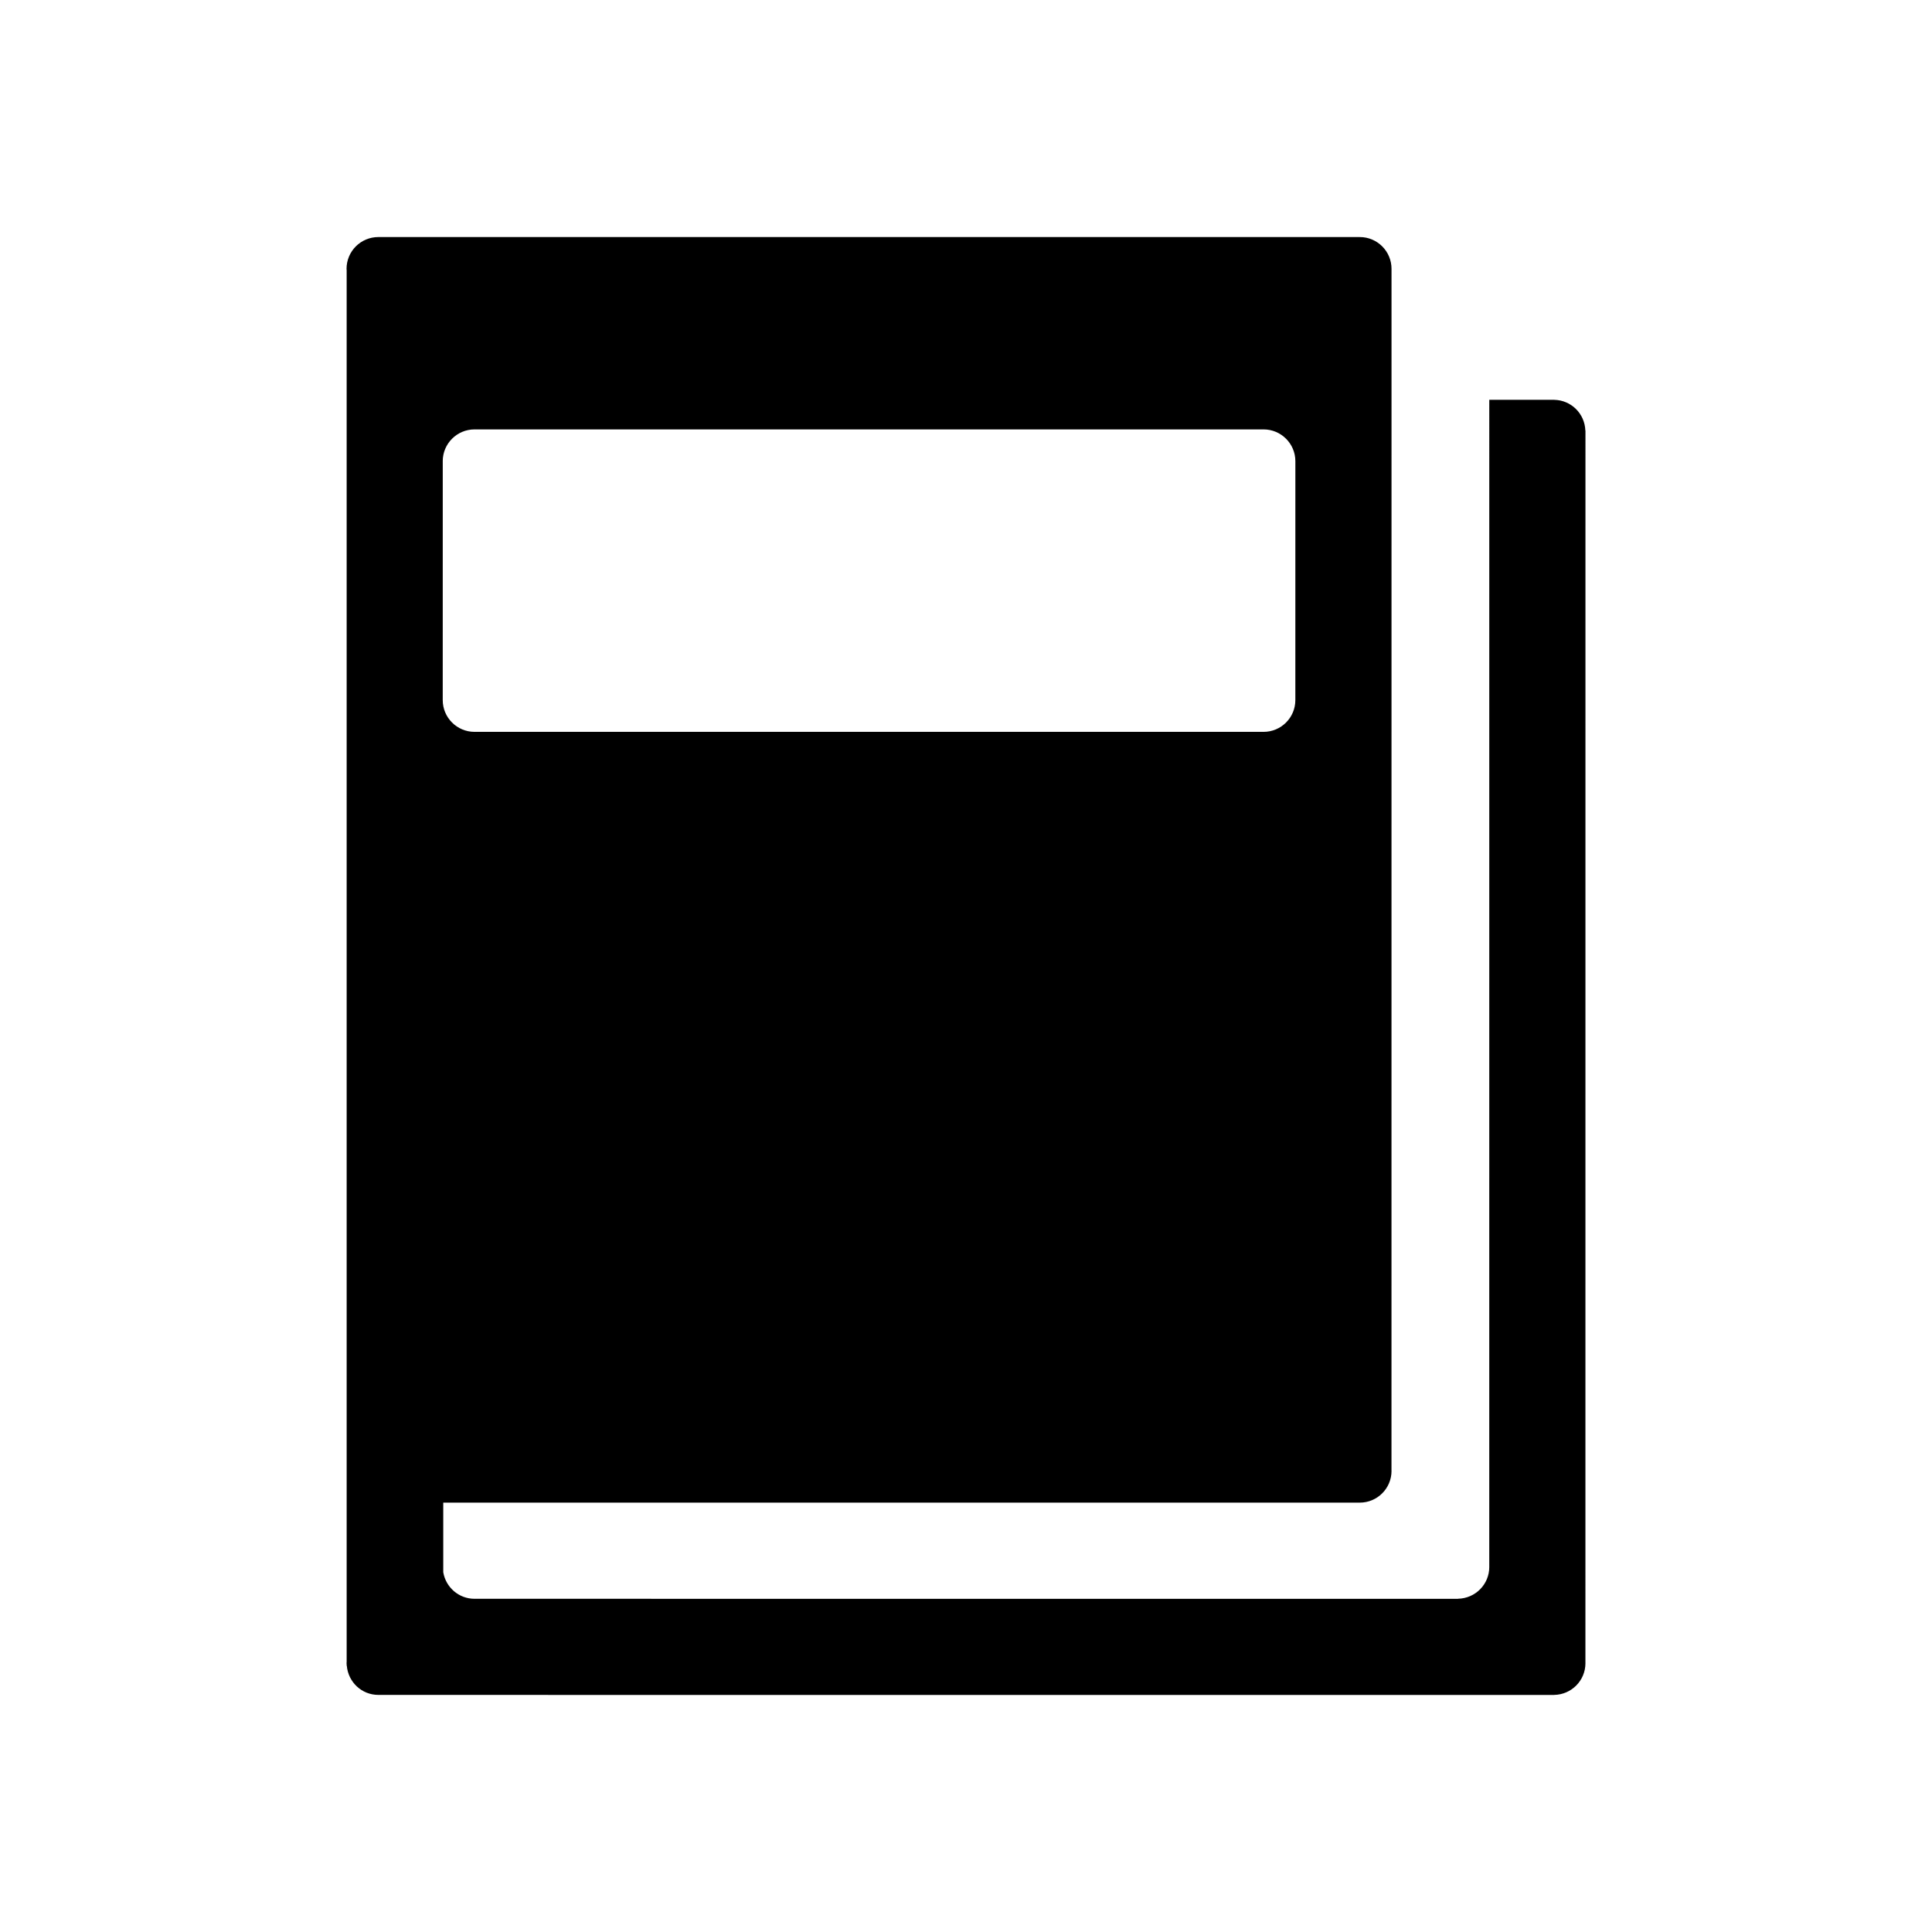
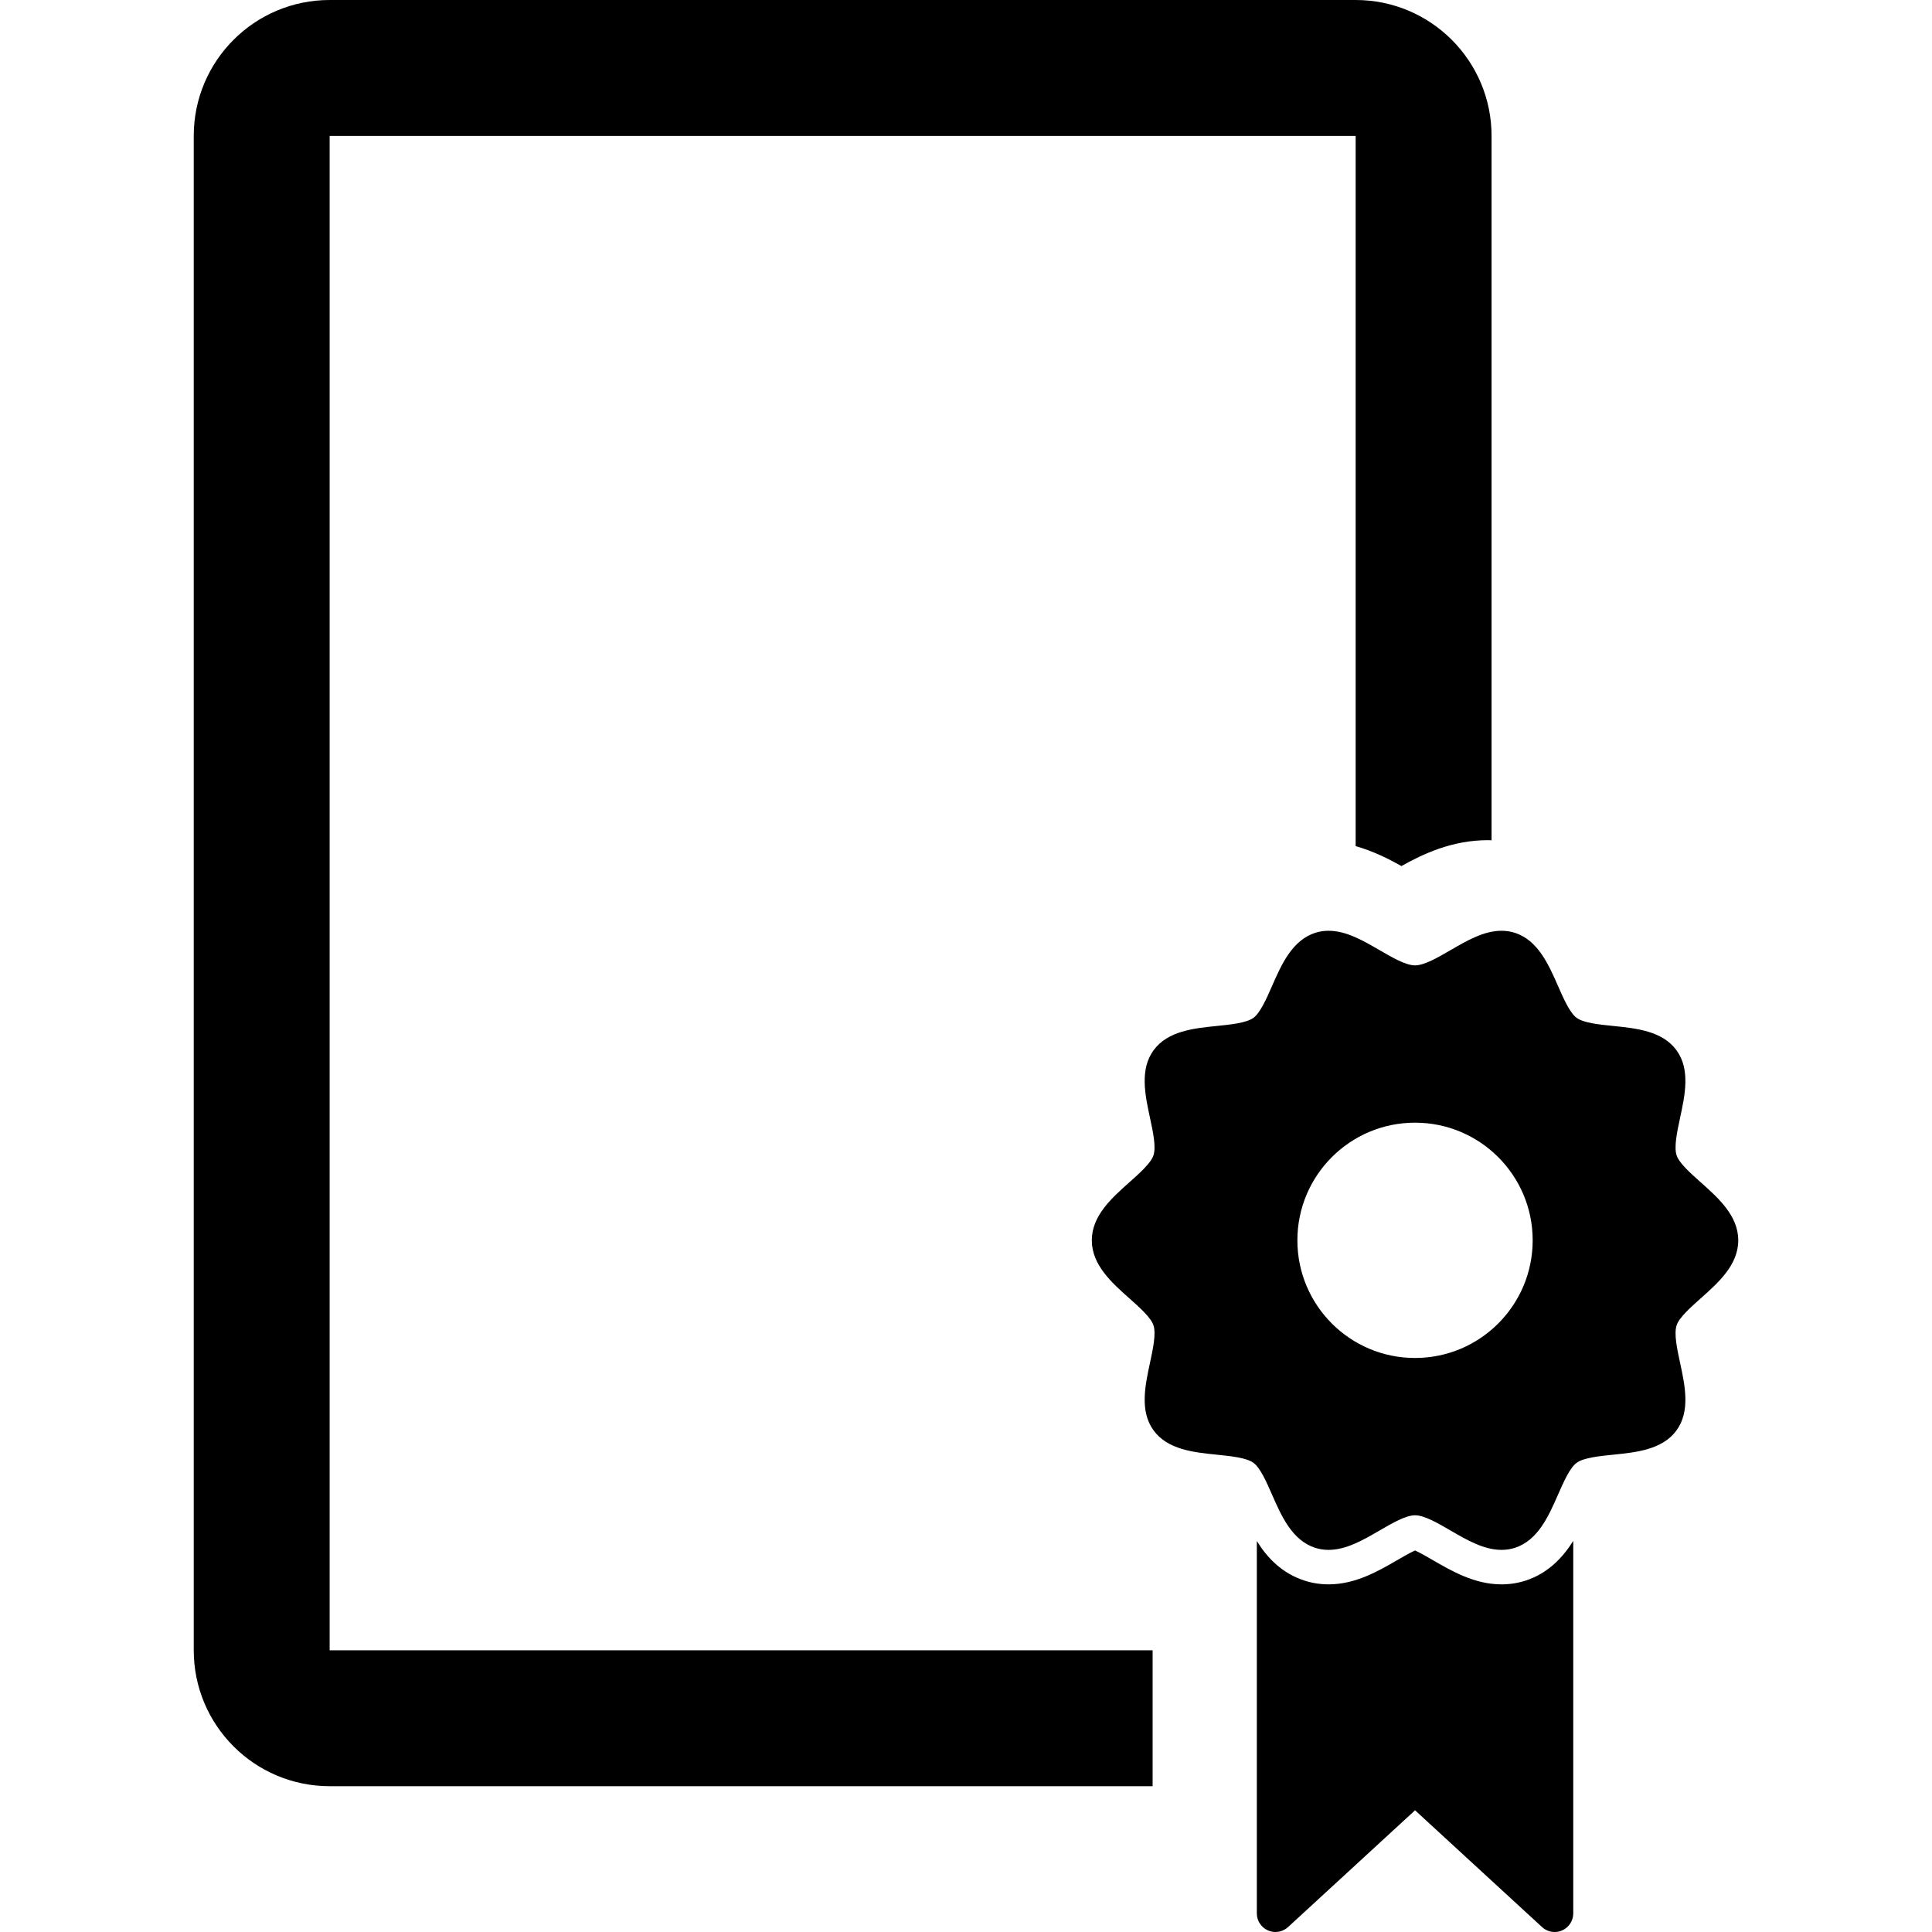
- <svg xmlns="http://www.w3.org/2000/svg" version="1.1" id="Layer_1" x="0px" y="0px" width="100px" height="100px" viewBox="0 0 100 100" enable-background="new 0 0 100 100" xml:space="preserve">
+ <svg xmlns="http://www.w3.org/2000/svg" version="1.1" id="Capa_1" x="0px" y="0px" width="426.48px" height="426.48px" viewBox="0 0 426.48 426.48" style="enable-background:new 0 0 426.48 426.48;" xml:space="preserve">
  <g>
-     <path d="M82.063,22.284h-0.006c-0.029-0.874-0.734-1.573-1.612-1.589v-0.003h-3.36l-0.001,60.404l0.001,0.01   c0,0.9-0.721,1.627-1.617,1.644v0.005l-50.906-0.002c-0.816,0-1.488-0.595-1.619-1.375v-3.602h47.405v-0.003   c0.011,0,0.021,0.003,0.031,0.003c0.91,0,1.646-0.735,1.646-1.646c0-0.006-0.002-0.012-0.002-0.012l0.002-62.202   c0-0.91-0.736-1.647-1.646-1.646c-0.01,0-0.02,0.003-0.03,0.003v-0.004L19.583,12.27c-0.91,0-1.646,0.736-1.646,1.646   c0,0.021,0.006,0.042,0.006,0.063l0,59.237v12.807c-0.001,0.02-0.006,0.039-0.006,0.059s0.005,0.039,0.006,0.059v0.076h0.008   c0.07,0.845,0.769,1.511,1.632,1.511v0.001l60.833,0.002h0.029v-0.003c0.896-0.016,1.617-0.743,1.617-1.643l-0.001-0.01   L82.063,22.284z M22.916,23.872c0-0.908,0.736-1.646,1.646-1.646h40.84c0.909,0,1.646,0.738,1.646,1.646h0l-0.001,12.361l0,0.002   c0,0.91-0.737,1.646-1.646,1.646h0H24.562c-0.909,0-1.646-0.736-1.646-1.646l0.001-12.354   C22.917,23.878,22.916,23.875,22.916,23.872z" />
+     <g>
+       <path d="M72.769,30h226.486v156.773c3.947,1.141,7.336,2.849,10.107,4.403c4.688-2.63,11.135-5.714,19.092-5.714    c0.27,0,0.533,0.023,0.801,0.03V30c0-16.568-13.432-30-30-30H72.769c-16.568,0-30,13.432-30,30v334.293c0,16.568,13.432,30,30,30    h181.666v-30H72.769V30z" />
+       <path d="M375.425,260.988c-2.232-1.988-4.768-4.242-5.322-5.954c-0.607-1.872,0.1-5.155,0.779-8.332    c1.07-4.979,2.283-10.621-0.797-14.853c-3.105-4.271-8.883-4.856-13.979-5.373c-3.057-0.312-6.52-0.661-8.066-1.789    c-1.512-1.1-2.895-4.254-4.115-7.036c-2.074-4.725-4.422-10.079-9.51-11.73c-0.936-0.304-1.932-0.458-2.959-0.458    c-3.895,0-7.633,2.17-11.246,4.27c-2.852,1.656-5.801,3.368-7.846,3.368c-2.047,0-4.994-1.712-7.848-3.368    c-3.613-2.1-7.352-4.27-11.246-4.27c-1.027,0-2.021,0.154-2.959,0.458c-5.086,1.651-7.438,7.006-9.512,11.73    c-1.221,2.782-2.604,5.938-4.113,7.036c-1.551,1.128-5.014,1.479-8.066,1.789c-5.096,0.517-10.873,1.103-13.98,5.373    c-3.08,4.23-1.867,9.873-0.797,14.853c0.682,3.177,1.389,6.461,0.779,8.333c-0.555,1.711-3.088,3.965-5.322,5.953    c-3.885,3.456-8.287,7.373-8.287,12.809c0,5.435,4.402,9.352,8.287,12.808c2.234,1.987,4.768,4.241,5.324,5.954    c0.606,1.871-0.098,5.156-0.781,8.332c-1.07,4.979-2.283,10.621,0.797,14.853c3.107,4.271,8.885,4.856,13.98,5.374    c3.055,0.311,6.518,0.66,8.066,1.788c1.512,1.101,2.895,4.254,4.115,7.037c2.072,4.724,4.424,10.077,9.51,11.729    c0.938,0.305,1.934,0.457,2.961,0.457c3.893,0,7.631-2.17,11.244-4.269c2.852-1.656,5.801-3.369,7.848-3.369    c2.045,0,4.994,1.712,7.846,3.369c3.613,2.099,7.352,4.269,11.246,4.269c1.027,0,2.023-0.154,2.961-0.457    c5.084-1.652,7.434-7.007,9.506-11.73c1.223-2.782,2.605-5.938,4.117-7.036c1.549-1.128,5.012-1.479,8.066-1.789    c5.098-0.517,10.873-1.103,13.979-5.373c3.08-4.231,1.867-9.874,0.797-14.853c-0.682-3.176-1.389-6.461-0.777-8.332    c0.555-1.713,3.088-3.967,5.32-5.955c3.887-3.455,8.287-7.372,8.287-12.807C383.712,268.361,379.31,264.444,375.425,260.988z     M312.362,299.766c-14.344,0-25.971-11.627-25.971-25.971c0-14.343,11.627-25.97,25.971-25.97    c14.342,0,25.969,11.627,25.969,25.97C338.331,288.139,326.704,299.766,312.362,299.766z" />
+       <path d="M336.765,348.909c-1.697,0.552-3.484,0.831-5.311,0.831c-5.945,0-11.004-2.938-15.068-5.299    c-1.152-0.67-2.945-1.71-4.023-2.18c-1.08,0.47-2.871,1.511-4.025,2.18c-4.062,2.359-9.123,5.299-15.064,5.299l0,0    c-1.828,0-3.615-0.279-5.314-0.83c-5.02-1.63-8.229-5.049-10.521-8.729v82.188c0,1.631,0.965,3.106,2.457,3.763    c1.49,0.655,3.23,0.365,4.434-0.737l28.037-25.781l28.035,25.781c0.771,0.712,1.77,1.085,2.783,1.085    c0.557,0,1.119-0.114,1.648-0.348c1.494-0.655,2.457-2.132,2.457-3.763v-82.228C344.989,343.809,341.741,347.295,336.765,348.909z    " />
+     </g>
  </g>
+   <g>
+ </g>
+   <g>
+ </g>
+   <g>
+ </g>
+   <g>
+ </g>
+   <g>
+ </g>
+   <g>
+ </g>
+   <g>
+ </g>
+   <g>
+ </g>
+   <g>
+ </g>
+   <g>
+ </g>
+   <g>
+ </g>
+   <g>
+ </g>
+   <g>
+ </g>
+   <g>
+ </g>
+   <g>
+ </g>
</svg>
